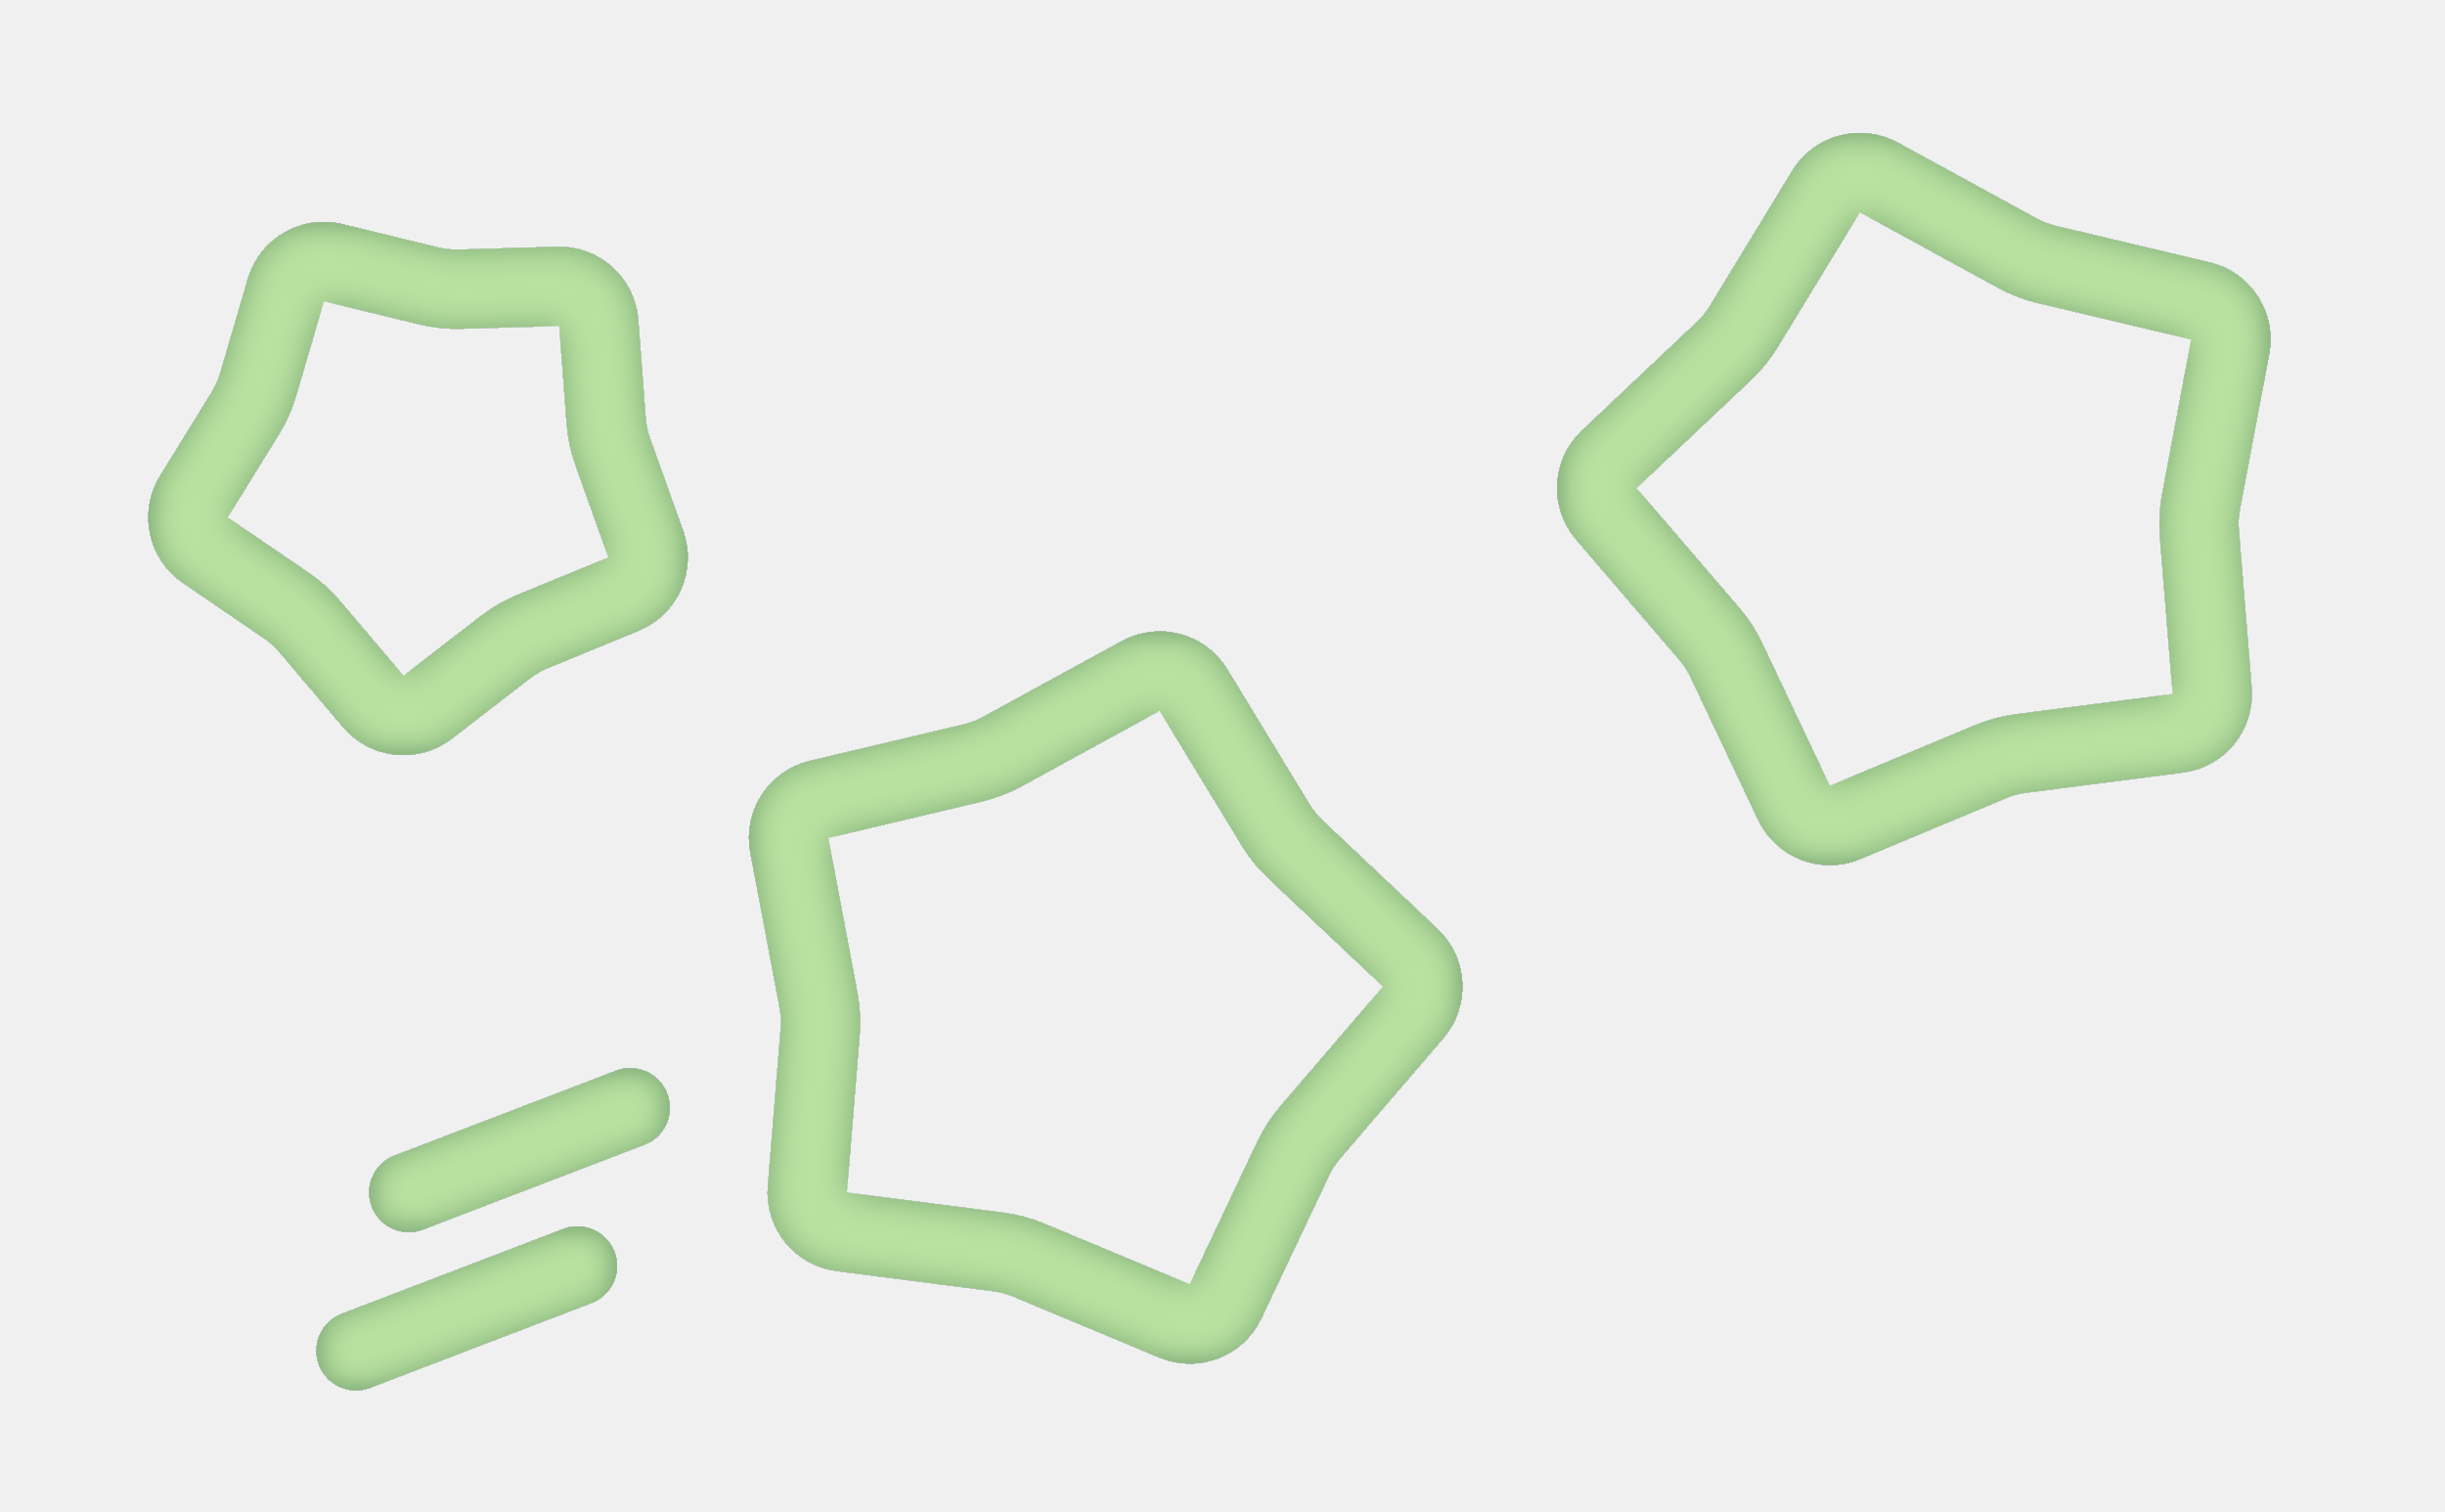
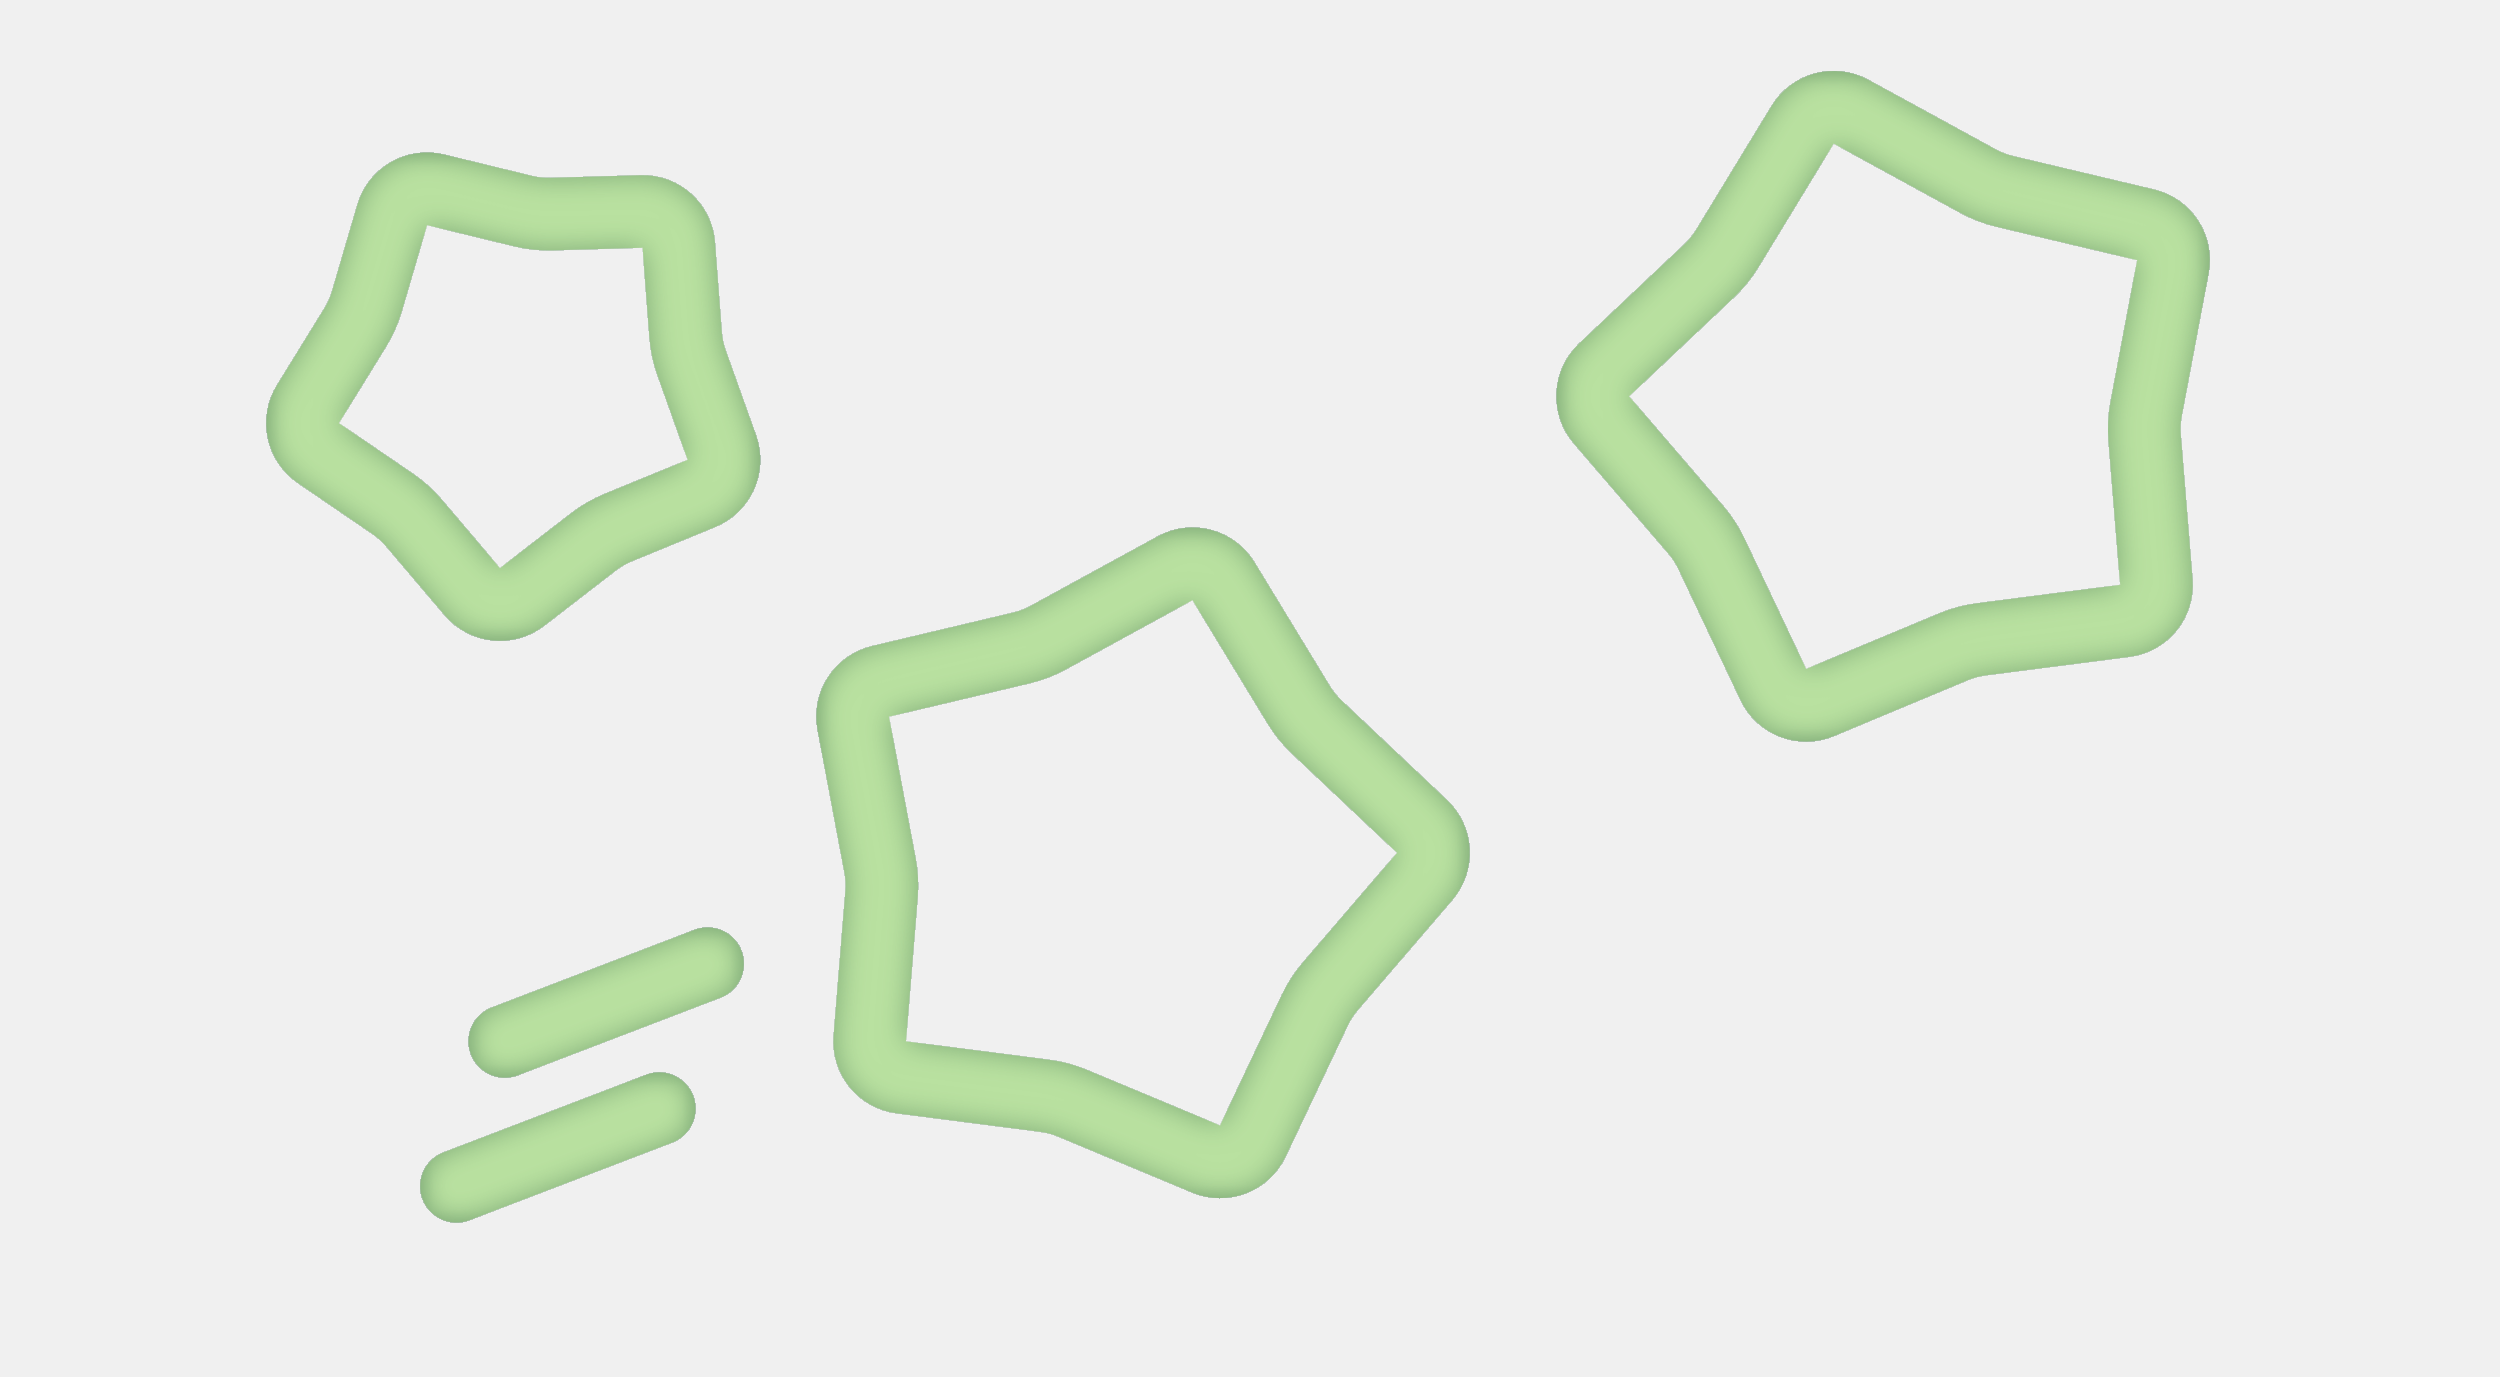
- <svg xmlns="http://www.w3.org/2000/svg" width="309" height="191" viewBox="0 0 309 191" fill="none">
-   <g filter="url(#filter0_i_528_1880)">
-     <path d="M36.128 36.652C36.879 34.09 39.511 32.57 42.106 33.201L54.163 36.13C55.464 36.446 56.801 36.587 58.139 36.548L70.541 36.189C73.21 36.112 75.469 38.146 75.671 40.809L76.611 53.181C76.713 54.516 76.992 55.83 77.442 57.091L81.616 68.776C82.514 71.29 81.278 74.067 78.808 75.082L67.332 79.799C66.094 80.308 64.93 80.98 63.87 81.798L54.047 89.378C51.933 91.009 48.91 90.692 47.181 88.656L39.149 79.199C38.283 78.179 37.284 77.28 36.179 76.525L25.934 69.525C23.729 68.018 23.097 65.045 24.498 62.772L31.01 52.211C31.713 51.071 32.26 49.843 32.636 48.559L36.128 36.652Z" stroke="#B9E1A0" stroke-width="10" />
-   </g>
-   <g filter="url(#filter1_i_528_1880)">
-     <path d="M144.17 85.422C146.513 84.141 149.449 84.928 150.838 87.209L161.217 104.25C161.914 105.393 162.76 106.438 163.733 107.357L178.244 121.052C180.186 122.885 180.345 125.92 178.606 127.946L165.605 143.084C164.733 144.099 164.001 145.226 163.428 146.436L154.887 164.469C153.744 166.883 150.907 167.972 148.442 166.943L130.028 159.257C128.793 158.741 127.495 158.394 126.168 158.222L106.377 155.672C103.729 155.331 101.816 152.969 102.033 150.307L103.653 130.419C103.762 129.085 103.691 127.743 103.444 126.428L99.754 106.818C99.26 104.194 100.916 101.645 103.514 101.028L122.929 96.423C124.231 96.114 125.486 95.633 126.66 94.991L144.17 85.422Z" stroke="#B9E1A0" stroke-width="10" />
-   </g>
-   <g filter="url(#filter2_i_528_1880)">
-     <path d="M230.771 24.209C232.16 21.928 235.096 21.141 237.439 22.422L254.949 31.991C256.123 32.633 257.378 33.114 258.68 33.423L278.095 38.028C280.694 38.645 282.349 41.194 281.855 43.818L278.165 63.428C277.918 64.743 277.848 66.085 277.956 67.419L279.576 87.307C279.793 89.969 277.88 92.331 275.232 92.672L255.442 95.222C254.114 95.394 252.816 95.741 251.581 96.257L233.167 103.943C230.703 104.972 227.865 103.883 226.722 101.469L218.181 83.436C217.608 82.226 216.876 81.099 216.004 80.084L203.004 64.946C201.264 62.92 201.423 59.885 203.365 58.052L217.876 44.357C218.85 43.438 219.696 42.393 220.392 41.25L230.771 24.209Z" stroke="#B9E1A0" stroke-width="10" />
-   </g>
-   <g filter="url(#filter3_i_528_1880)">
-     <path d="M51.67 150.706L79.638 140" stroke="#B9E1A0" stroke-width="10" stroke-linecap="round" />
-   </g>
-   <g filter="url(#filter4_i_528_1880)">
-     <path d="M45 170.706L72.968 160" stroke="#B9E1A0" stroke-width="10" stroke-linecap="round" />
+ <svg xmlns="http://www.w3.org/2000/svg" width="345" height="190" viewBox="0 0 345 190" fill="none">
+   <g clip-path="url(#clip0_785_2020)">
+     <g filter="url(#filter0_i_785_2020)">
+       <path d="M248.771 17.209C250.16 14.928 253.096 14.141 255.439 15.422L272.949 24.991C274.123 25.633 275.378 26.114 276.68 26.423L296.095 31.028C298.694 31.645 300.349 34.194 299.855 36.818L296.165 56.428C295.918 57.743 295.848 59.085 295.956 60.419L297.576 80.307C297.793 82.969 295.88 85.331 293.232 85.672L273.442 88.222C272.114 88.394 270.816 88.741 269.581 89.257L251.167 96.943C248.703 97.972 245.865 96.883 244.722 94.469L236.181 76.436C235.608 75.226 234.876 74.099 234.004 73.084L221.004 57.946C219.264 55.92 219.423 52.885 221.365 51.052L235.876 37.357C236.85 36.438 237.696 35.393 238.392 34.25L248.771 17.209Z" stroke="#B9E1A0" stroke-width="10" />
+     </g>
+     <g filter="url(#filter1_i_785_2020)">
+       <path d="M63 163.706L90.968 153" stroke="#B9E1A0" stroke-width="10" stroke-linecap="round" />
+     </g>
+     <g filter="url(#filter2_i_785_2020)">
+       <path d="M162.17 78.422C164.513 77.141 167.449 77.928 168.838 80.209L179.217 97.25C179.914 98.393 180.76 99.438 181.733 100.357L196.244 114.052C198.186 115.885 198.345 118.92 196.606 120.946L183.605 136.084C182.733 137.099 182.001 138.226 181.428 139.436L172.887 157.469C171.744 159.883 168.907 160.972 166.442 159.943L148.028 152.257C146.793 151.741 145.495 151.393 144.168 151.222L124.377 148.672C121.729 148.331 119.816 145.969 120.033 143.307L121.653 123.419C121.762 122.085 121.691 120.743 121.444 119.428L117.754 99.818C117.26 97.194 118.916 94.645 121.514 94.028L140.929 89.423C142.231 89.114 143.486 88.633 144.66 87.991L162.17 78.422Z" stroke="#B9E1A0" stroke-width="10" />
+     </g>
+     <g filter="url(#filter3_i_785_2020)">
+       <path d="M54.128 29.652C54.879 27.09 57.511 25.57 60.106 26.201L72.163 29.13C73.464 29.446 74.801 29.587 76.138 29.548L88.541 29.189C91.21 29.112 93.469 31.146 93.671 33.809L94.611 46.181C94.713 47.516 94.992 48.83 95.442 50.091L99.616 61.776C100.514 64.29 99.278 67.067 96.808 68.082L85.332 72.799C84.094 73.308 82.93 73.98 81.87 74.798L72.047 82.378C69.933 84.009 66.91 83.692 65.181 81.656L57.149 72.199C56.283 71.179 55.284 70.28 54.179 69.525L43.934 62.525C41.729 61.018 41.097 58.045 42.498 55.772L49.01 45.211C49.713 44.071 50.26 42.843 50.636 41.559L54.128 29.652Z" stroke="#B9E1A0" stroke-width="10" />
+     </g>
+     <g filter="url(#filter4_i_785_2020)">
+       <path d="M69.67 143.706L97.638 133" stroke="#B9E1A0" stroke-width="10" stroke-linecap="round" />
+     </g>
  </g>
  <defs>
-     <filter id="filter0_i_528_1880" x="18.753" y="28.057" width="68.156" height="67.362" filterUnits="userSpaceOnUse" color-interpolation-filters="sRGB">
+     <filter id="filter0_i_785_2020" x="214.797" y="9.808" width="90.146" height="92.523" filterUnits="userSpaceOnUse" color-interpolation-filters="sRGB">
      <feFlood flood-opacity="0" result="BackgroundImageFix" />
      <feBlend mode="normal" in="SourceGraphic" in2="BackgroundImageFix" result="shape" />
      <feColorMatrix in="SourceAlpha" type="matrix" values="0 0 0 0 0 0 0 0 0 0 0 0 0 0 0 0 0 0 127 0" result="hardAlpha" />
      <feOffset />
      <feGaussianBlur stdDeviation="2" />
      <feComposite in2="hardAlpha" operator="arithmetic" k2="-1" k3="1" />
      <feColorMatrix type="matrix" values="0 0 0 0 0.239 0 0 0 0 0.431 0 0 0 0 0.29 0 0 0 0.5 0" />
-       <feBlend mode="normal" in2="shape" result="effect1_innerShadow_528_1880" />
+       <feBlend mode="normal" in2="shape" result="effect1_innerShadow_785_2020" />
    </filter>
-     <filter id="filter1_i_528_1880" x="94.666" y="79.808" width="90.146" height="92.523" filterUnits="userSpaceOnUse" color-interpolation-filters="sRGB">
+     <filter id="filter1_i_785_2020" x="57.999" y="147.999" width="37.971" height="20.709" filterUnits="userSpaceOnUse" color-interpolation-filters="sRGB">
      <feFlood flood-opacity="0" result="BackgroundImageFix" />
      <feBlend mode="normal" in="SourceGraphic" in2="BackgroundImageFix" result="shape" />
      <feColorMatrix in="SourceAlpha" type="matrix" values="0 0 0 0 0 0 0 0 0 0 0 0 0 0 0 0 0 0 127 0" result="hardAlpha" />
      <feOffset />
      <feGaussianBlur stdDeviation="2" />
      <feComposite in2="hardAlpha" operator="arithmetic" k2="-1" k3="1" />
      <feColorMatrix type="matrix" values="0 0 0 0 0.239 0 0 0 0 0.431 0 0 0 0 0.29 0 0 0 0.5 0" />
-       <feBlend mode="normal" in2="shape" result="effect1_innerShadow_528_1880" />
+       <feBlend mode="normal" in2="shape" result="effect1_innerShadow_785_2020" />
    </filter>
-     <filter id="filter2_i_528_1880" x="196.797" y="16.808" width="90.146" height="92.523" filterUnits="userSpaceOnUse" color-interpolation-filters="sRGB">
+     <filter id="filter2_i_785_2020" x="112.666" y="72.808" width="90.146" height="92.523" filterUnits="userSpaceOnUse" color-interpolation-filters="sRGB">
      <feFlood flood-opacity="0" result="BackgroundImageFix" />
      <feBlend mode="normal" in="SourceGraphic" in2="BackgroundImageFix" result="shape" />
      <feColorMatrix in="SourceAlpha" type="matrix" values="0 0 0 0 0 0 0 0 0 0 0 0 0 0 0 0 0 0 127 0" result="hardAlpha" />
      <feOffset />
      <feGaussianBlur stdDeviation="2" />
      <feComposite in2="hardAlpha" operator="arithmetic" k2="-1" k3="1" />
      <feColorMatrix type="matrix" values="0 0 0 0 0.239 0 0 0 0 0.431 0 0 0 0 0.29 0 0 0 0.5 0" />
-       <feBlend mode="normal" in2="shape" result="effect1_innerShadow_528_1880" />
+       <feBlend mode="normal" in2="shape" result="effect1_innerShadow_785_2020" />
    </filter>
-     <filter id="filter3_i_528_1880" x="46.669" y="134.999" width="37.971" height="20.709" filterUnits="userSpaceOnUse" color-interpolation-filters="sRGB">
+     <filter id="filter3_i_785_2020" x="36.753" y="21.057" width="68.156" height="67.362" filterUnits="userSpaceOnUse" color-interpolation-filters="sRGB">
      <feFlood flood-opacity="0" result="BackgroundImageFix" />
      <feBlend mode="normal" in="SourceGraphic" in2="BackgroundImageFix" result="shape" />
      <feColorMatrix in="SourceAlpha" type="matrix" values="0 0 0 0 0 0 0 0 0 0 0 0 0 0 0 0 0 0 127 0" result="hardAlpha" />
      <feOffset />
      <feGaussianBlur stdDeviation="2" />
      <feComposite in2="hardAlpha" operator="arithmetic" k2="-1" k3="1" />
      <feColorMatrix type="matrix" values="0 0 0 0 0.239 0 0 0 0 0.431 0 0 0 0 0.29 0 0 0 0.5 0" />
-       <feBlend mode="normal" in2="shape" result="effect1_innerShadow_528_1880" />
+       <feBlend mode="normal" in2="shape" result="effect1_innerShadow_785_2020" />
    </filter>
-     <filter id="filter4_i_528_1880" x="39.999" y="154.999" width="37.971" height="20.709" filterUnits="userSpaceOnUse" color-interpolation-filters="sRGB">
+     <filter id="filter4_i_785_2020" x="64.669" y="127.999" width="37.971" height="20.709" filterUnits="userSpaceOnUse" color-interpolation-filters="sRGB">
      <feFlood flood-opacity="0" result="BackgroundImageFix" />
      <feBlend mode="normal" in="SourceGraphic" in2="BackgroundImageFix" result="shape" />
      <feColorMatrix in="SourceAlpha" type="matrix" values="0 0 0 0 0 0 0 0 0 0 0 0 0 0 0 0 0 0 127 0" result="hardAlpha" />
      <feOffset />
      <feGaussianBlur stdDeviation="2" />
      <feComposite in2="hardAlpha" operator="arithmetic" k2="-1" k3="1" />
      <feColorMatrix type="matrix" values="0 0 0 0 0.239 0 0 0 0 0.431 0 0 0 0 0.29 0 0 0 0.5 0" />
-       <feBlend mode="normal" in2="shape" result="effect1_innerShadow_528_1880" />
+       <feBlend mode="normal" in2="shape" result="effect1_innerShadow_785_2020" />
    </filter>
+     <clipPath id="clip0_785_2020">
+       <rect width="345" height="190" fill="white" />
+     </clipPath>
  </defs>
</svg>
